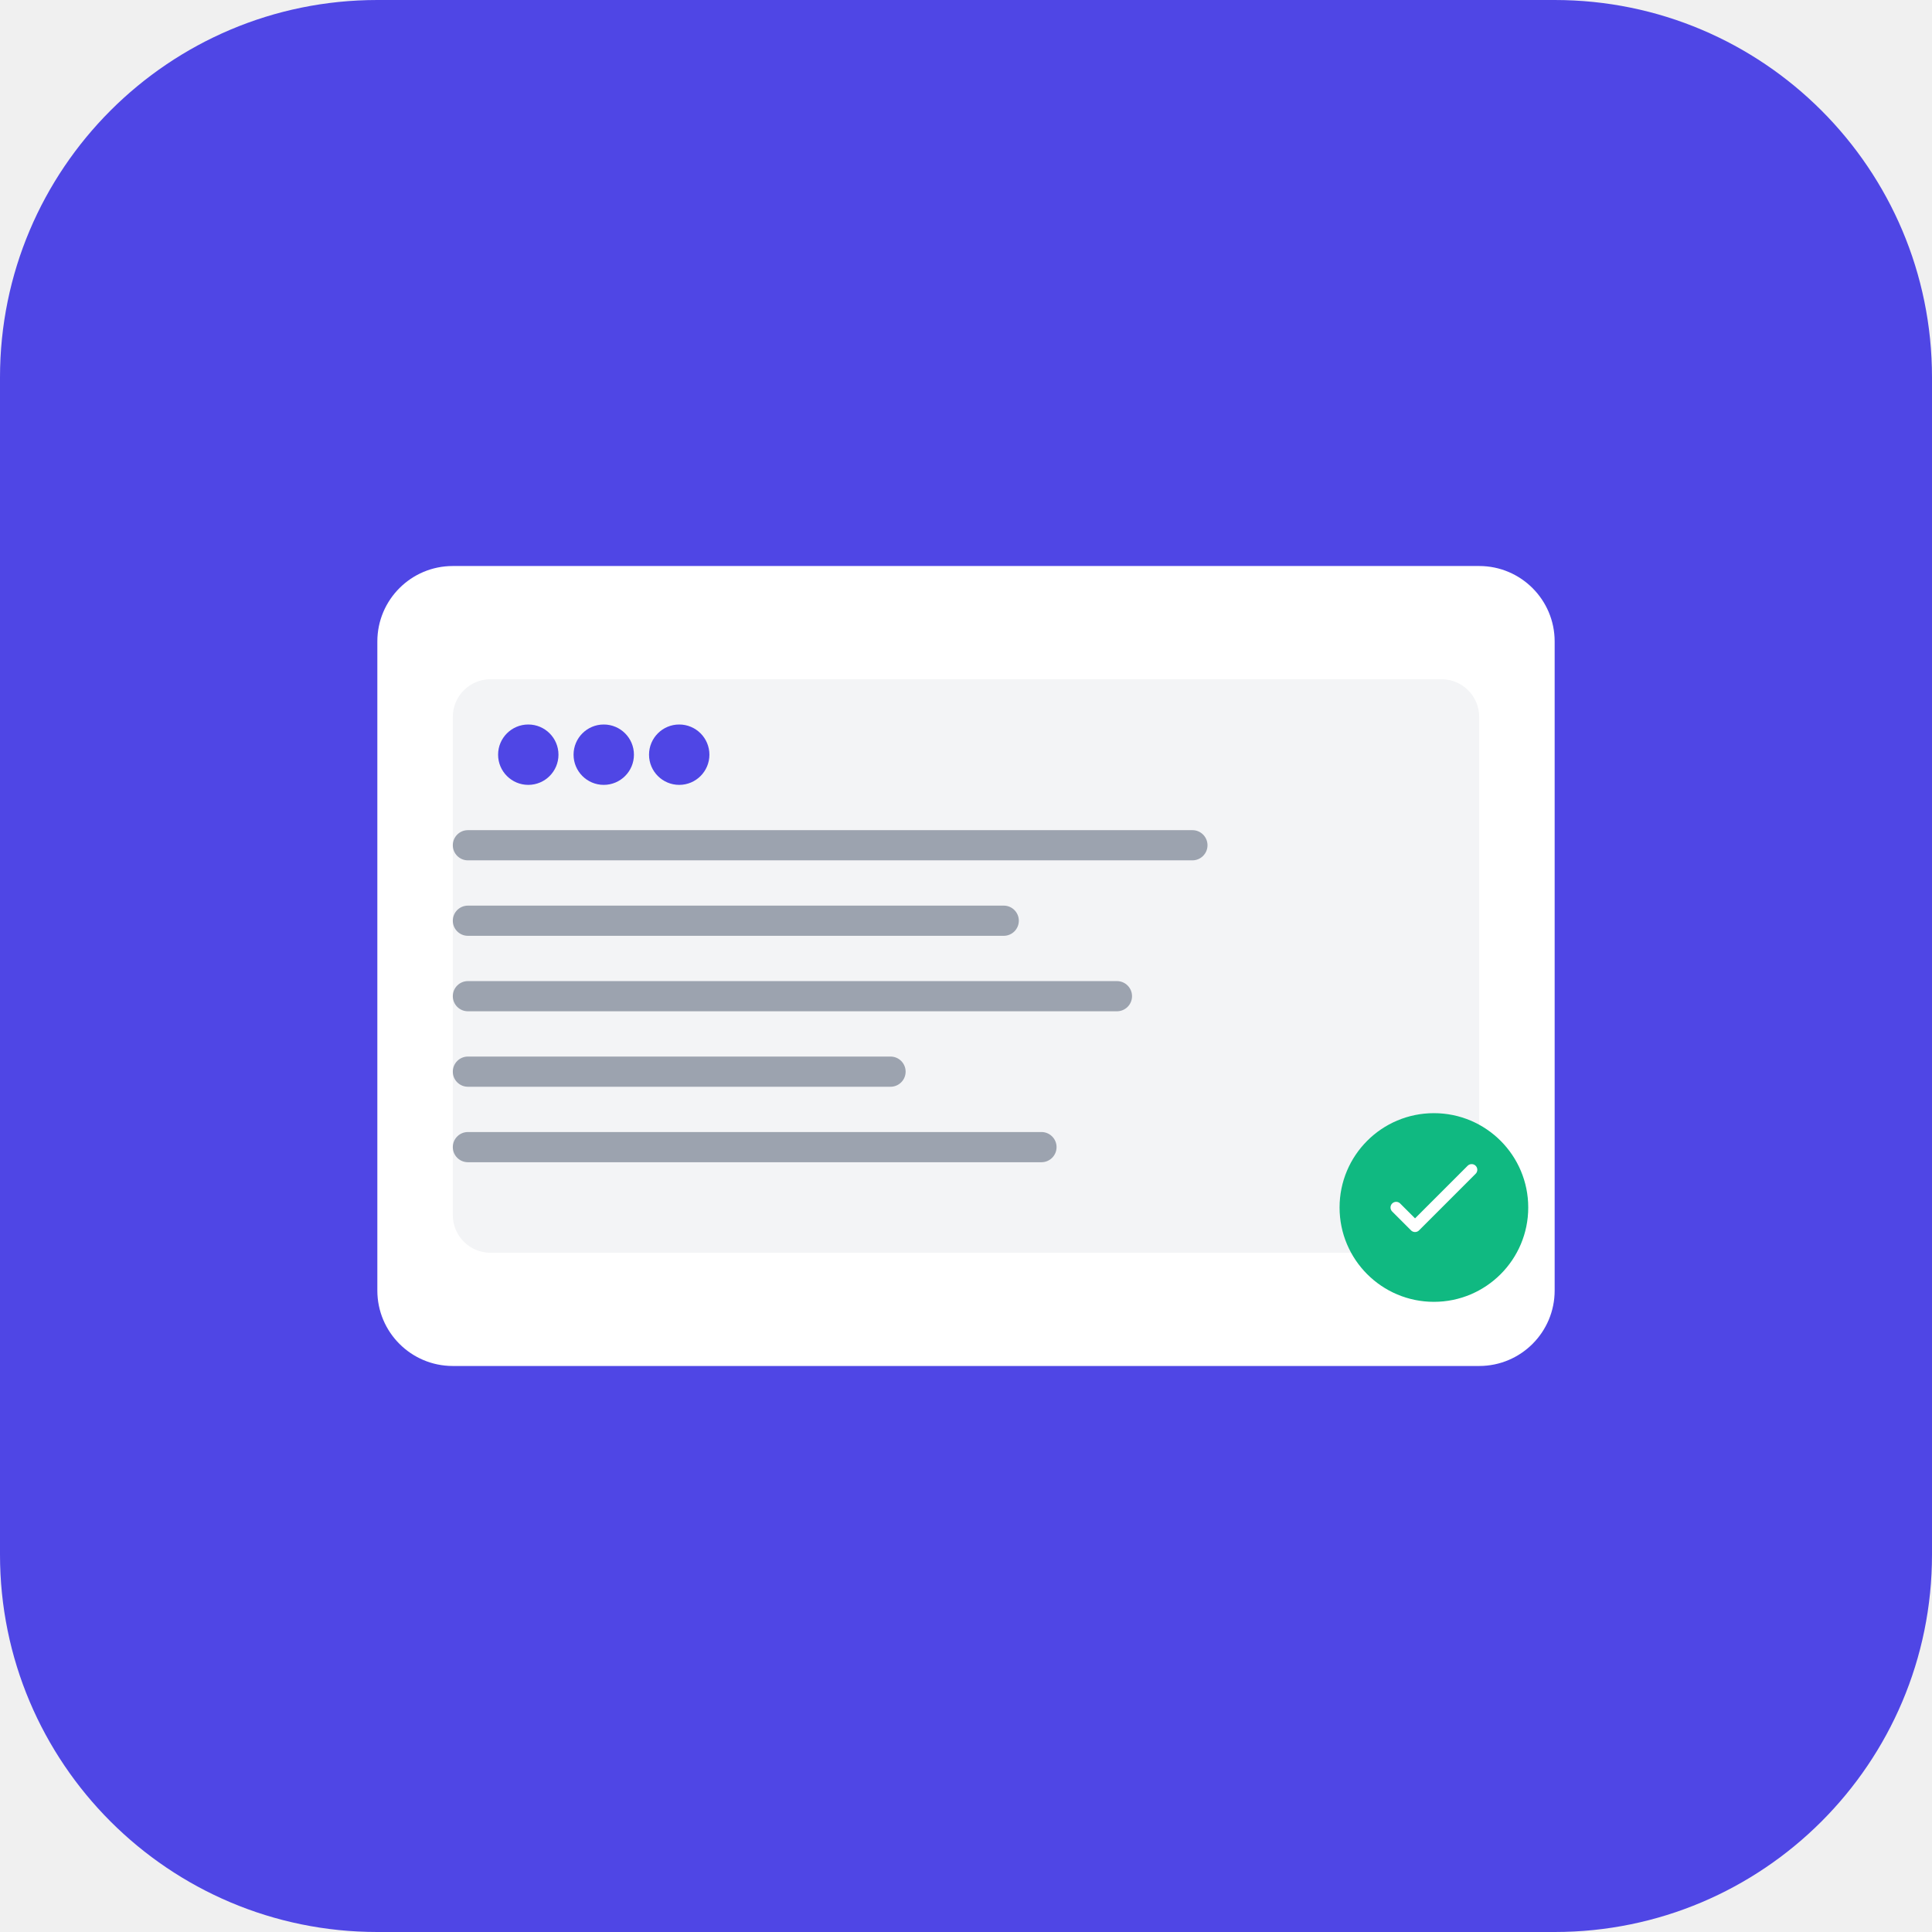
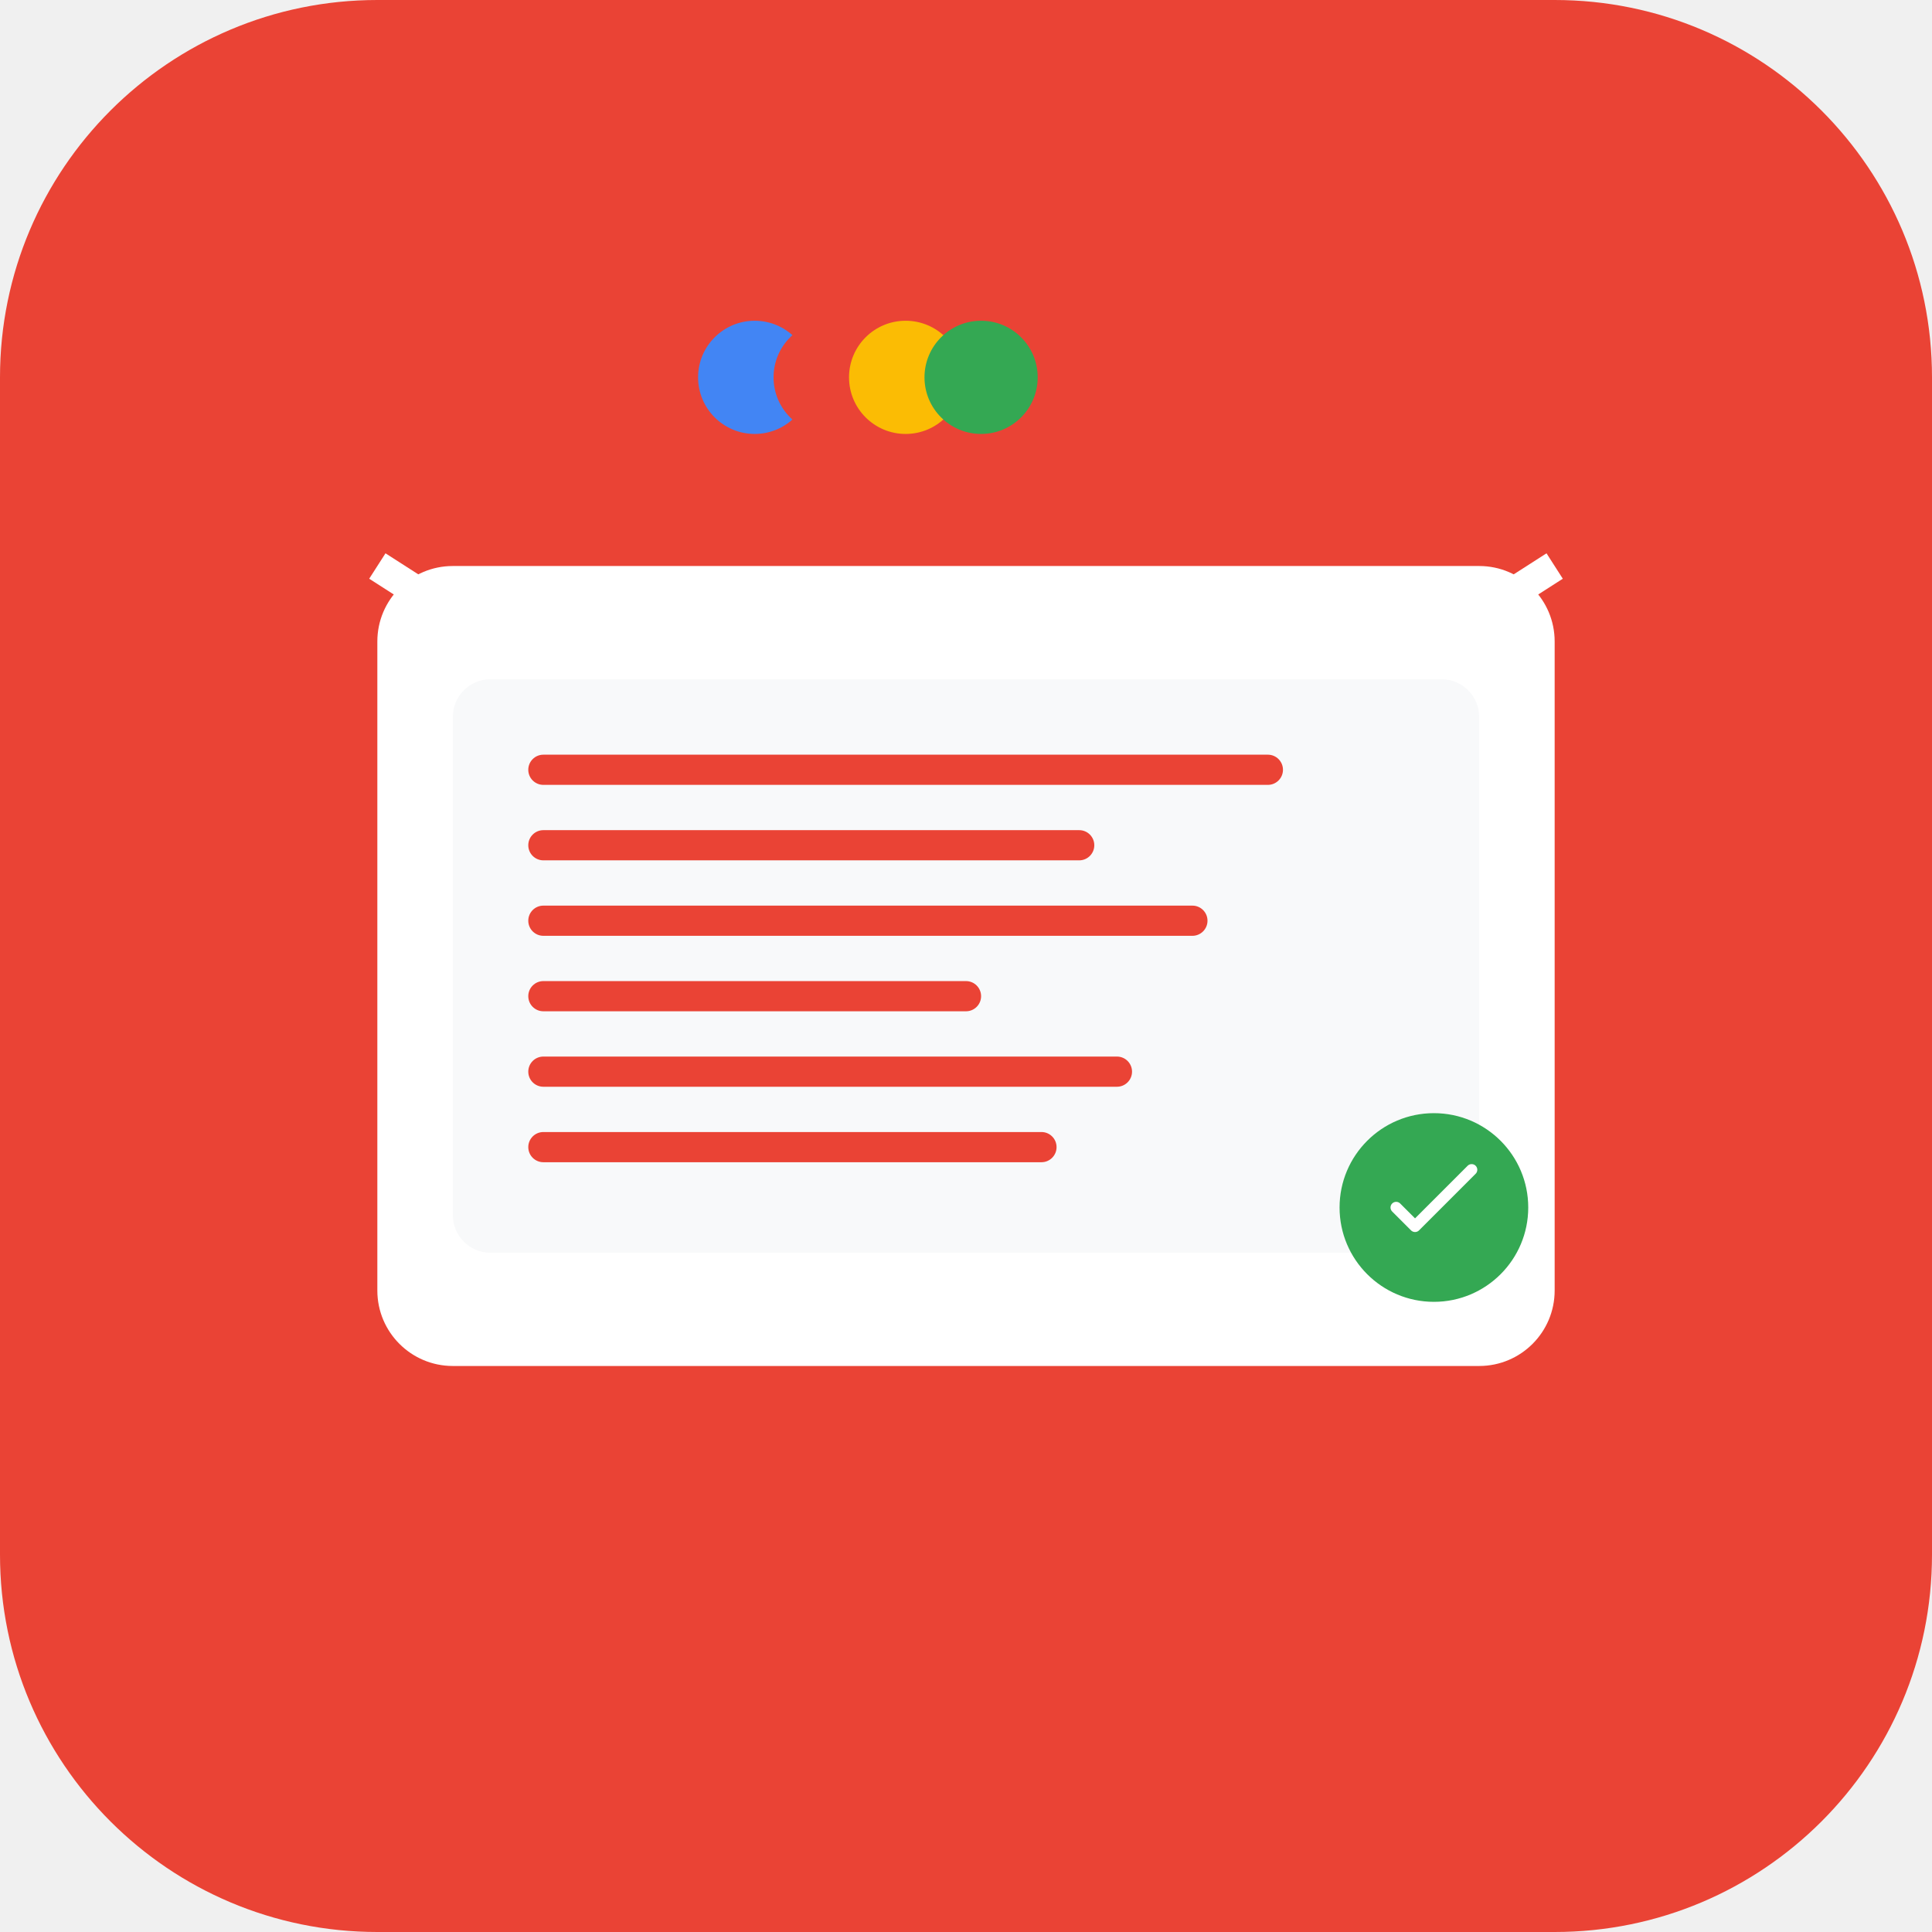
<svg xmlns="http://www.w3.org/2000/svg" width="512" height="512" viewBox="0 0 512 512" fill="none">
-   <rect width="512" height="512" rx="100" fill="#4F46E5" />
+   <rect width="512" height="512" rx="100" fill="#EA4335" />
  <rect x="100" y="150" width="312" height="212" rx="20" fill="white" />
-   <rect x="120" y="180" width="272" height="152" rx="10" fill="#F3F4F6" />
-   <circle cx="140" cy="200" r="8" fill="#4F46E5" />
-   <circle cx="160" cy="200" r="8" fill="#4F46E5" />
-   <circle cx="180" cy="200" r="8" fill="#4F46E5" />
-   <rect x="120" y="220" width="200" height="8" rx="4" fill="#9CA3AF" />
-   <rect x="120" y="240" width="150" height="8" rx="4" fill="#9CA3AF" />
-   <rect x="120" y="260" width="180" height="8" rx="4" fill="#9CA3AF" />
-   <rect x="120" y="280" width="120" height="8" rx="4" fill="#9CA3AF" />
-   <rect x="120" y="300" width="160" height="8" rx="4" fill="#9CA3AF" />
-   <circle cx="380" cy="320" r="25" fill="#10B981" />
+   <path d="M100 150 L256 250 L412 150" stroke="white" stroke-width="8" fill="none" />
+   <rect x="120" y="180" width="272" height="152" rx="10" fill="#F8F9FA" />
+   <rect x="140" y="200" width="200" height="8" rx="4" fill="#EA4335" />
+   <rect x="140" y="220" width="150" height="8" rx="4" fill="#EA4335" />
+   <rect x="140" y="240" width="180" height="8" rx="4" fill="#EA4335" />
+   <rect x="140" y="260" width="120" height="8" rx="4" fill="#EA4335" />
+   <rect x="140" y="280" width="160" height="8" rx="4" fill="#EA4335" />
+   <rect x="140" y="300" width="140" height="8" rx="4" fill="#EA4335" />
+   <circle cx="380" cy="320" r="25" fill="#34A853" />
  <path d="M370 320L375 325L390 310" stroke="white" stroke-width="3" stroke-linecap="round" stroke-linejoin="round" />
+   <circle cx="200" cy="100" r="15" fill="#4285F4" />
+   <circle cx="220" cy="100" r="15" fill="#EA4335" />
+   <circle cx="240" cy="100" r="15" fill="#FBBC04" />
+   <circle cx="260" cy="100" r="15" fill="#34A853" />
</svg>
